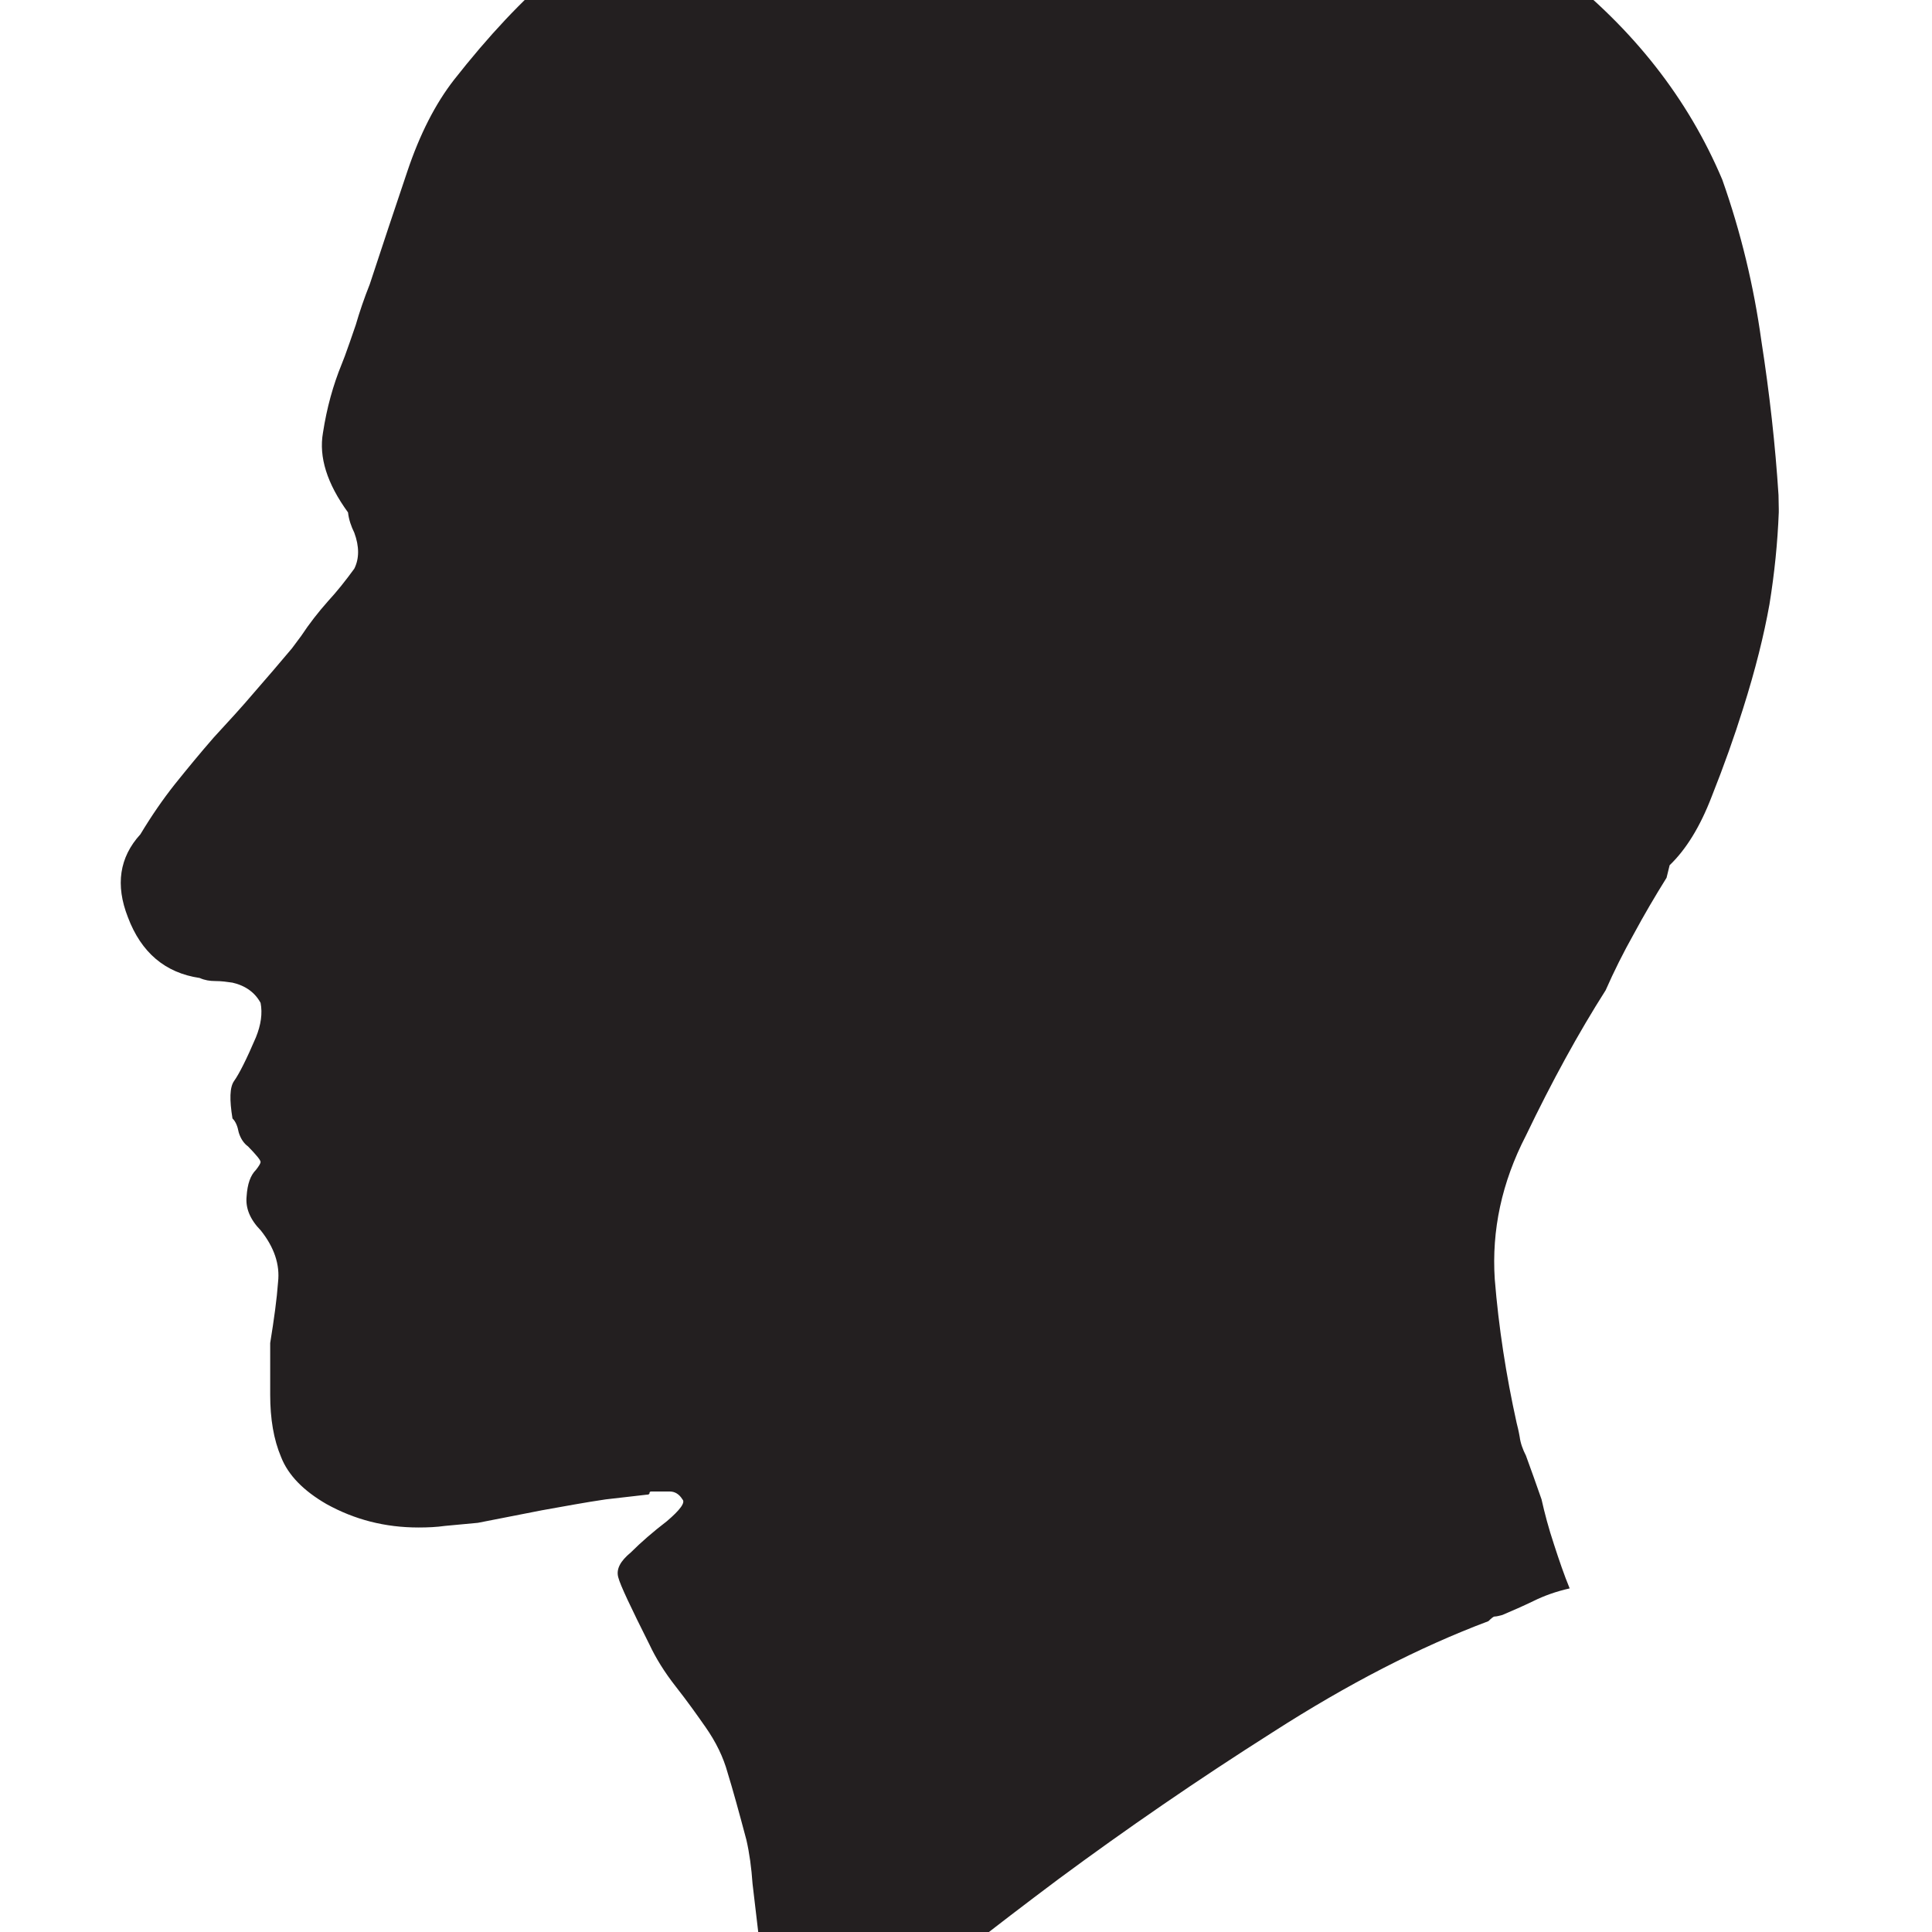
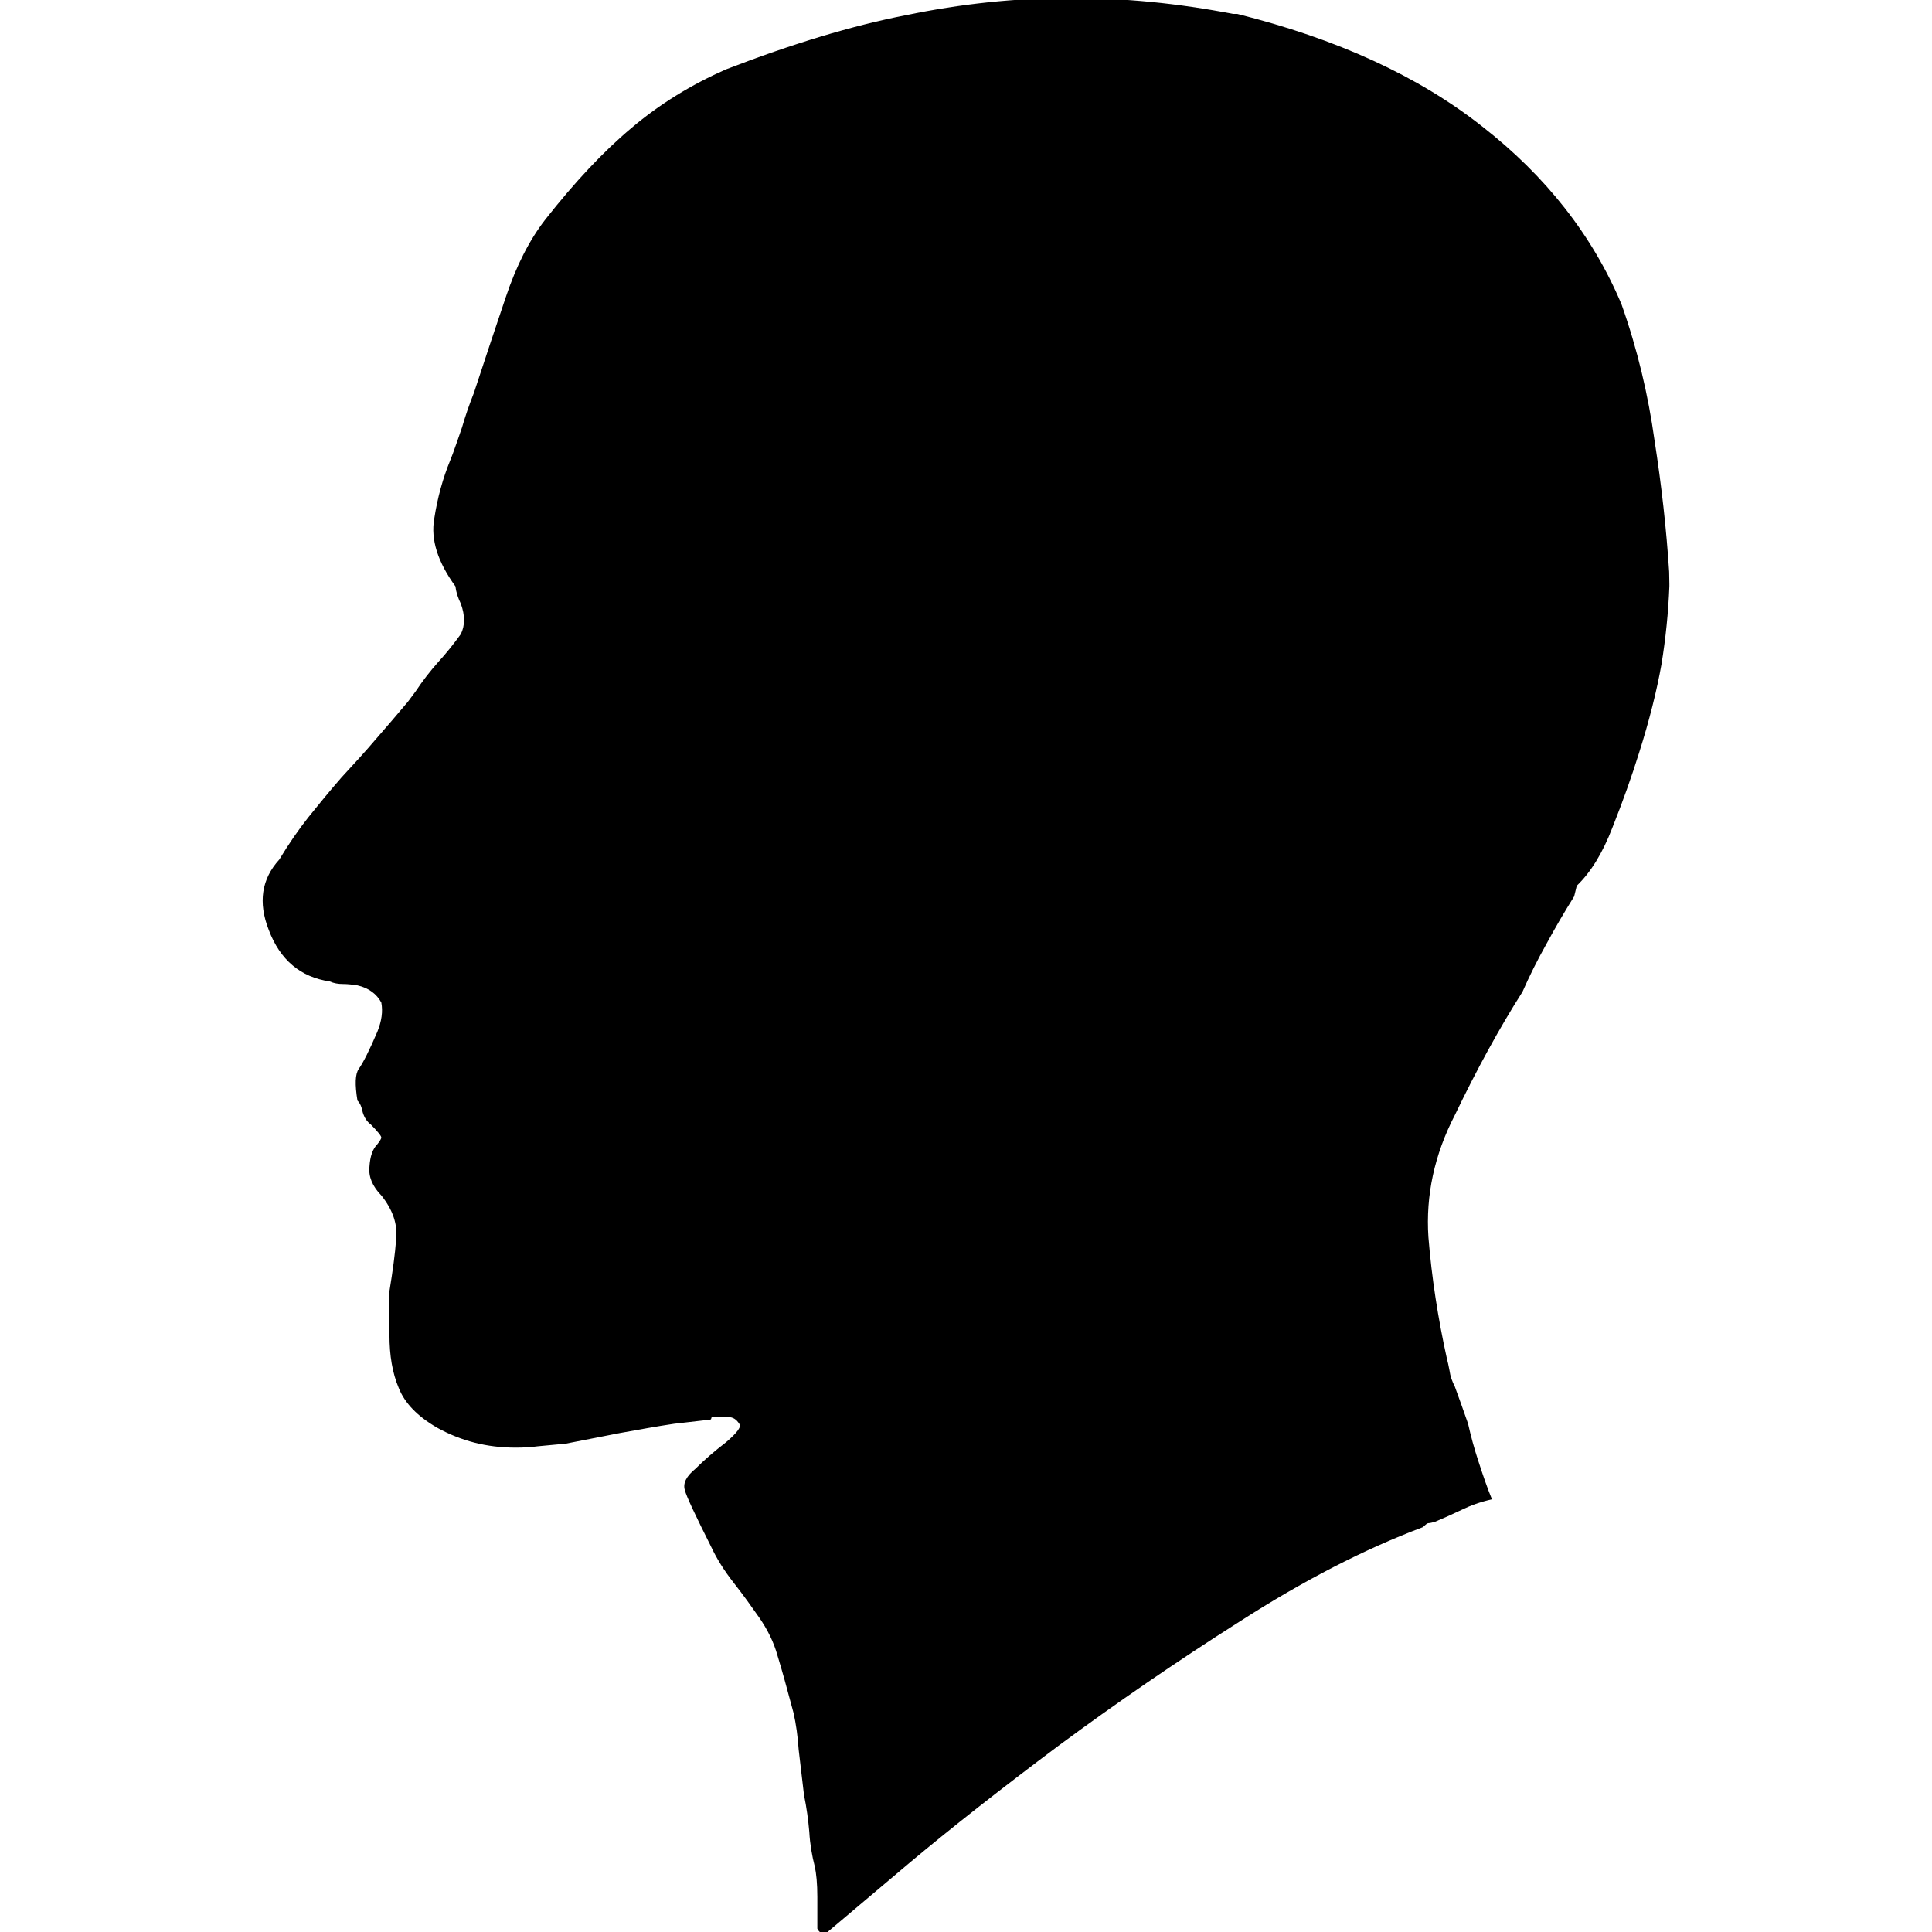
<svg xmlns="http://www.w3.org/2000/svg" width="32" height="32" viewBox="0 0 32 32" version="1.1" id="svg1">
  <defs id="defs1">
    <clipPath clipPathUnits="userSpaceOnUse" id="clipPath147">
      <path d="M 0,0 H 612 V 792 H 0 Z" transform="matrix(1,0,0,-1,-522.483,413.653)" id="path147" />
    </clipPath>
  </defs>
  <g id="layer1">
-     <path d="m 13.196,-8.216 v 0.023 c -0.009,0.229 -0.032,0.457 -0.07,0.691 -0.041,0.229 -0.105,0.489 -0.199,0.785 -0.064,0.205 -0.141,0.422 -0.234,0.656 -0.088,0.229 -0.193,0.398 -0.316,0.516 l -0.023,0.094 c -0.088,0.141 -0.17,0.281 -0.246,0.422 -0.079,0.141 -0.149,0.281 -0.211,0.422 -0.205,0.322 -0.404,0.686 -0.598,1.09 -0.182,0.352 -0.258,0.712 -0.234,1.078 0.029,0.36 0.085,0.721 0.164,1.078 0.006,0.023 0.015,0.059 0.023,0.105 0.006,0.047 0.023,0.094 0.047,0.141 0.038,0.103 0.076,0.211 0.117,0.328 0.023,0.103 0.053,0.217 0.094,0.34 0.038,0.117 0.076,0.229 0.117,0.328 -0.103,0.023 -0.193,0.056 -0.27,0.094 -0.079,0.038 -0.158,0.073 -0.234,0.105 -0.023,0.006 -0.044,0.012 -0.059,0.012 -0.009,0 -0.023,0.012 -0.047,0.035 C 10.5,0.321 9.961,0.599 9.399,0.96 8.836,1.317 8.3,1.686 7.793,2.061 c -0.501,0.375 -0.938,0.718 -1.312,1.031 -0.369,0.311 -0.618,0.521 -0.75,0.633 -0.032,0 -0.056,-0.018 -0.07,-0.047 0,-0.064 0,-0.158 0,-0.281 0,-0.117 -0.009,-0.208 -0.023,-0.27 C 5.614,3.034 5.596,2.931 5.59,2.823 5.581,2.72 5.567,2.612 5.543,2.495 5.526,2.354 5.511,2.219 5.496,2.096 5.488,1.979 5.473,1.868 5.45,1.768 5.394,1.557 5.347,1.387 5.309,1.264 5.277,1.147 5.221,1.033 5.145,0.924 5.08,0.831 5.007,0.728 4.922,0.62 4.834,0.508 4.77,0.403 4.723,0.303 c -0.141,-0.281 -0.22,-0.448 -0.234,-0.504 -0.018,-0.062 0.015,-0.123 0.094,-0.188 0.076,-0.076 0.167,-0.155 0.27,-0.234 0.1,-0.085 0.141,-0.141 0.117,-0.164 -0.023,-0.038 -0.056,-0.059 -0.094,-0.059 -0.041,0 -0.088,0 -0.141,0 -0.009,0 -0.012,0.006 -0.012,0.012 0,0.009 -0.009,0.012 -0.023,0.012 l -0.305,0.035 c -0.158,0.023 -0.316,0.053 -0.48,0.082 -0.164,0.032 -0.325,0.064 -0.48,0.094 -0.103,0.009 -0.185,0.018 -0.246,0.023 -0.064,0.009 -0.129,0.012 -0.199,0.012 -0.252,0 -0.48,-0.059 -0.691,-0.176 -0.173,-0.1 -0.287,-0.217 -0.34,-0.352 -0.056,-0.132 -0.082,-0.287 -0.082,-0.469 v -0.387 c 0.029,-0.179 0.05,-0.331 0.059,-0.457 0.015,-0.132 -0.029,-0.261 -0.129,-0.387 C 1.726,-2.887 1.691,-2.972 1.7,-3.06 c 0.006,-0.094 0.029,-0.158 0.07,-0.199 0.023,-0.029 0.035,-0.05 0.035,-0.059 0,-0.015 -0.032,-0.053 -0.094,-0.117 -0.032,-0.023 -0.056,-0.059 -0.07,-0.105 -0.009,-0.047 -0.023,-0.082 -0.047,-0.105 -0.023,-0.141 -0.021,-0.234 0.012,-0.281 0.038,-0.053 0.094,-0.164 0.164,-0.328 0.038,-0.094 0.05,-0.179 0.035,-0.258 -0.041,-0.076 -0.111,-0.129 -0.211,-0.152 -0.041,-0.006 -0.082,-0.012 -0.129,-0.012 -0.041,0 -0.079,-0.006 -0.117,-0.023 -0.258,-0.038 -0.439,-0.19 -0.539,-0.457 -0.094,-0.24 -0.064,-0.448 0.094,-0.621 0.085,-0.141 0.17,-0.264 0.258,-0.375 0.094,-0.117 0.19,-0.234 0.293,-0.352 0.108,-0.117 0.211,-0.229 0.305,-0.34 0.094,-0.108 0.188,-0.217 0.281,-0.328 l 0.07,-0.094 c 0.062,-0.094 0.129,-0.179 0.199,-0.258 0.07,-0.076 0.135,-0.158 0.199,-0.246 0.038,-0.076 0.038,-0.167 0,-0.27 -0.023,-0.047 -0.041,-0.097 -0.047,-0.152 -0.158,-0.217 -0.22,-0.416 -0.188,-0.598 0.029,-0.188 0.076,-0.357 0.141,-0.516 l 0.023,-0.059 c 0.023,-0.062 0.05,-0.141 0.082,-0.234 0.029,-0.1 0.064,-0.202 0.105,-0.305 0.094,-0.287 0.188,-0.568 0.281,-0.844 0.094,-0.281 0.211,-0.51 0.352,-0.691 0.258,-0.328 0.51,-0.598 0.762,-0.809 0.249,-0.211 0.527,-0.381 0.832,-0.516 0.586,-0.226 1.116,-0.387 1.594,-0.48 0.483,-0.1 0.967,-0.152 1.453,-0.152 0.475,0 0.955,0.047 1.441,0.141 h 0.035 c 0.882,0.22 1.605,0.551 2.168,0.996 0.562,0.439 0.973,0.961 1.23,1.57 0.141,0.398 0.237,0.803 0.293,1.207 0.062,0.398 0.105,0.785 0.129,1.16 z m 0,0" style="display:inline;fill:#231f20;fill-opacity:1;fill-rule:nonzero;stroke:none;stroke-width:0.604" aria-label="󲅰" transform="matrix(2.207527,0,0,2.207527,0.3316793,26.57165)" clip-path="url(#clipPath147)" id="path335" />
+     <path d="m 13.196,-8.216 v 0.023 c -0.009,0.229 -0.032,0.457 -0.07,0.691 -0.041,0.229 -0.105,0.489 -0.199,0.785 -0.064,0.205 -0.141,0.422 -0.234,0.656 -0.088,0.229 -0.193,0.398 -0.316,0.516 l -0.023,0.094 c -0.088,0.141 -0.17,0.281 -0.246,0.422 -0.079,0.141 -0.149,0.281 -0.211,0.422 -0.205,0.322 -0.404,0.686 -0.598,1.09 -0.182,0.352 -0.258,0.712 -0.234,1.078 0.029,0.36 0.085,0.721 0.164,1.078 0.006,0.023 0.015,0.059 0.023,0.105 0.006,0.047 0.023,0.094 0.047,0.141 0.038,0.103 0.076,0.211 0.117,0.328 0.023,0.103 0.053,0.217 0.094,0.34 0.038,0.117 0.076,0.229 0.117,0.328 -0.103,0.023 -0.193,0.056 -0.27,0.094 -0.079,0.038 -0.158,0.073 -0.234,0.105 -0.023,0.006 -0.044,0.012 -0.059,0.012 -0.009,0 -0.023,0.012 -0.047,0.035 C 10.5,0.321 9.961,0.599 9.399,0.96 8.836,1.317 8.3,1.686 7.793,2.061 c -0.501,0.375 -0.938,0.718 -1.312,1.031 -0.369,0.311 -0.618,0.521 -0.75,0.633 -0.032,0 -0.056,-0.018 -0.07,-0.047 0,-0.064 0,-0.158 0,-0.281 0,-0.117 -0.009,-0.208 -0.023,-0.27 C 5.614,3.034 5.596,2.931 5.59,2.823 5.581,2.72 5.567,2.612 5.543,2.495 5.526,2.354 5.511,2.219 5.496,2.096 5.488,1.979 5.473,1.868 5.45,1.768 5.394,1.557 5.347,1.387 5.309,1.264 5.277,1.147 5.221,1.033 5.145,0.924 5.08,0.831 5.007,0.728 4.922,0.62 4.834,0.508 4.77,0.403 4.723,0.303 c -0.141,-0.281 -0.22,-0.448 -0.234,-0.504 -0.018,-0.062 0.015,-0.123 0.094,-0.188 0.076,-0.076 0.167,-0.155 0.27,-0.234 0.1,-0.085 0.141,-0.141 0.117,-0.164 -0.023,-0.038 -0.056,-0.059 -0.094,-0.059 -0.041,0 -0.088,0 -0.141,0 -0.009,0 -0.012,0.006 -0.012,0.012 0,0.009 -0.009,0.012 -0.023,0.012 l -0.305,0.035 c -0.158,0.023 -0.316,0.053 -0.48,0.082 -0.164,0.032 -0.325,0.064 -0.48,0.094 -0.103,0.009 -0.185,0.018 -0.246,0.023 -0.064,0.009 -0.129,0.012 -0.199,0.012 -0.252,0 -0.48,-0.059 -0.691,-0.176 -0.173,-0.1 -0.287,-0.217 -0.34,-0.352 -0.056,-0.132 -0.082,-0.287 -0.082,-0.469 v -0.387 c 0.029,-0.179 0.05,-0.331 0.059,-0.457 0.015,-0.132 -0.029,-0.261 -0.129,-0.387 C 1.726,-2.887 1.691,-2.972 1.7,-3.06 c 0.006,-0.094 0.029,-0.158 0.07,-0.199 0.023,-0.029 0.035,-0.05 0.035,-0.059 0,-0.015 -0.032,-0.053 -0.094,-0.117 -0.032,-0.023 -0.056,-0.059 -0.07,-0.105 -0.009,-0.047 -0.023,-0.082 -0.047,-0.105 -0.023,-0.141 -0.021,-0.234 0.012,-0.281 0.038,-0.053 0.094,-0.164 0.164,-0.328 0.038,-0.094 0.05,-0.179 0.035,-0.258 -0.041,-0.076 -0.111,-0.129 -0.211,-0.152 -0.041,-0.006 -0.082,-0.012 -0.129,-0.012 -0.041,0 -0.079,-0.006 -0.117,-0.023 -0.258,-0.038 -0.439,-0.19 -0.539,-0.457 -0.094,-0.24 -0.064,-0.448 0.094,-0.621 0.085,-0.141 0.17,-0.264 0.258,-0.375 0.094,-0.117 0.19,-0.234 0.293,-0.352 0.108,-0.117 0.211,-0.229 0.305,-0.34 0.094,-0.108 0.188,-0.217 0.281,-0.328 l 0.07,-0.094 c 0.062,-0.094 0.129,-0.179 0.199,-0.258 0.07,-0.076 0.135,-0.158 0.199,-0.246 0.038,-0.076 0.038,-0.167 0,-0.27 -0.023,-0.047 -0.041,-0.097 -0.047,-0.152 -0.158,-0.217 -0.22,-0.416 -0.188,-0.598 0.029,-0.188 0.076,-0.357 0.141,-0.516 l 0.023,-0.059 c 0.023,-0.062 0.05,-0.141 0.082,-0.234 0.029,-0.1 0.064,-0.202 0.105,-0.305 0.094,-0.287 0.188,-0.568 0.281,-0.844 0.094,-0.281 0.211,-0.51 0.352,-0.691 0.258,-0.328 0.51,-0.598 0.762,-0.809 0.249,-0.211 0.527,-0.381 0.832,-0.516 0.586,-0.226 1.116,-0.387 1.594,-0.48 0.483,-0.1 0.967,-0.152 1.453,-0.152 0.475,0 0.955,0.047 1.441,0.141 h 0.035 c 0.882,0.22 1.605,0.551 2.168,0.996 0.562,0.439 0.973,0.961 1.23,1.57 0.141,0.398 0.237,0.803 0.293,1.207 0.062,0.398 0.105,0.785 0.129,1.16 z m 0,0" style="display:inline;fill:#000000;fill-opacity:1;fill-rule:nonzero;stroke:none;stroke-width:0.604" aria-label="󲅰" transform="matrix(1.872903,0,0,1.872903,2.935142,25.05601)" clip-path="url(#clipPath147)" id="path335" fill="currentColor" />
  </g>
</svg>
